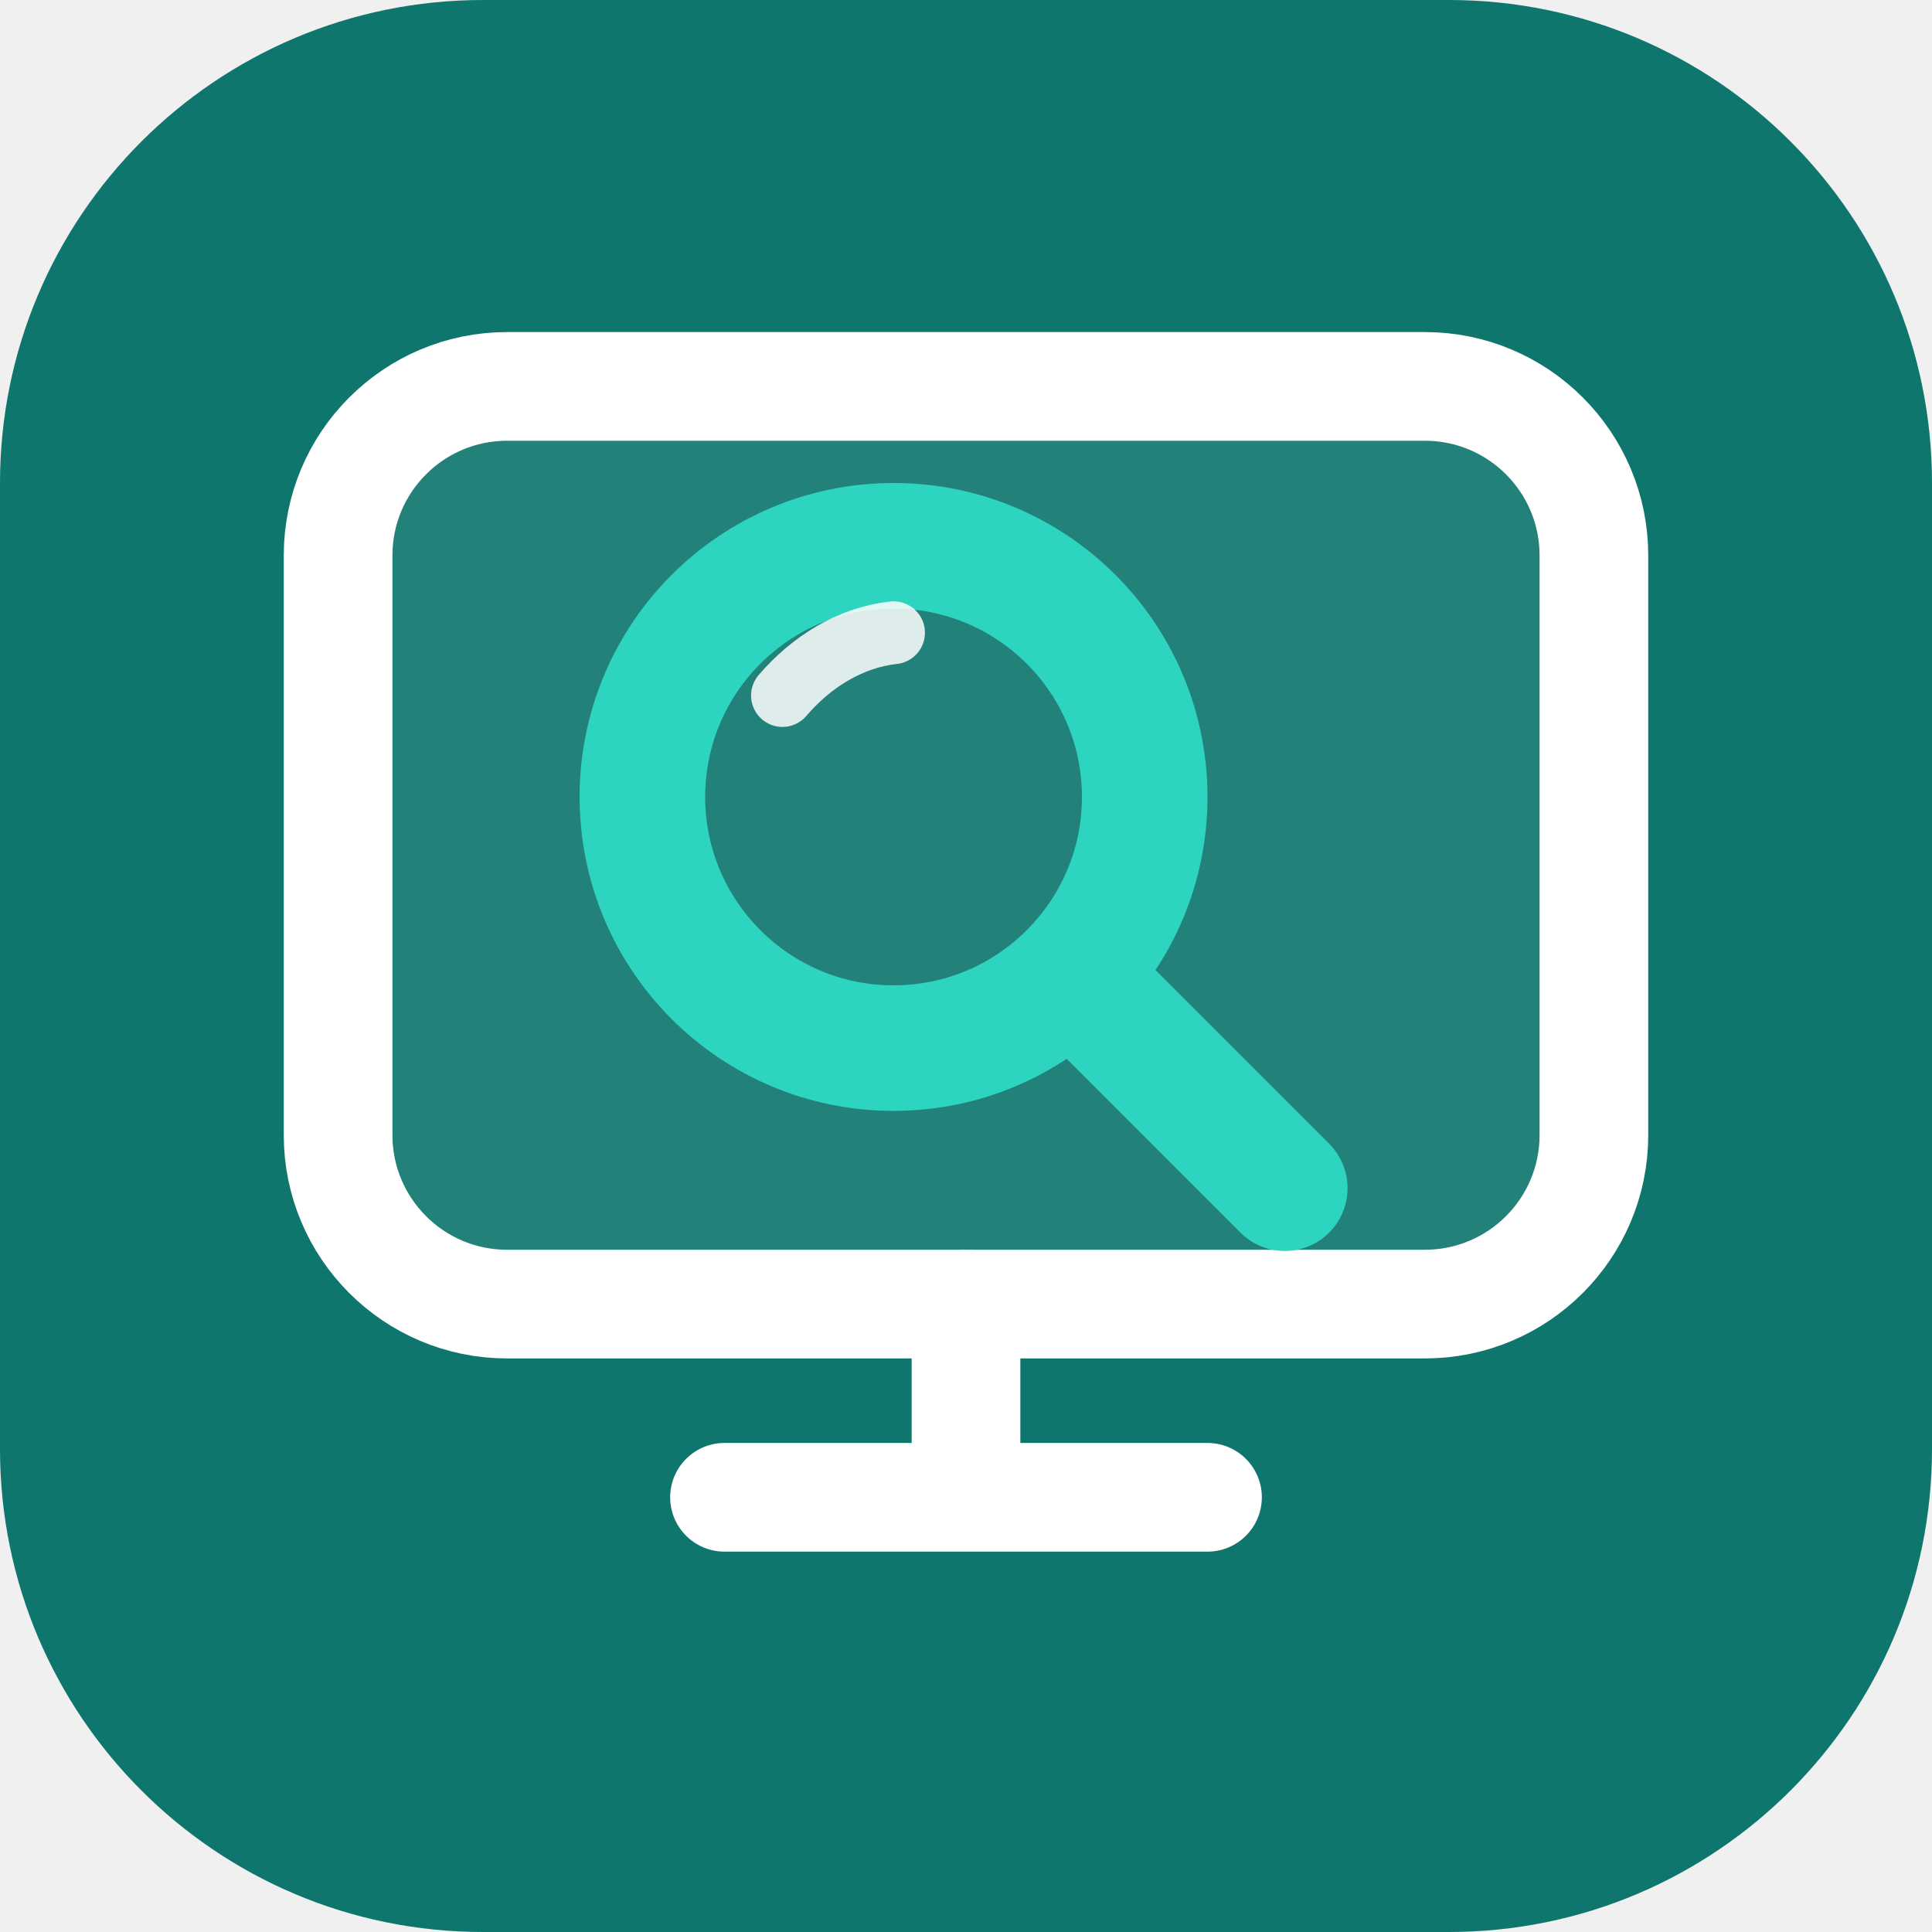
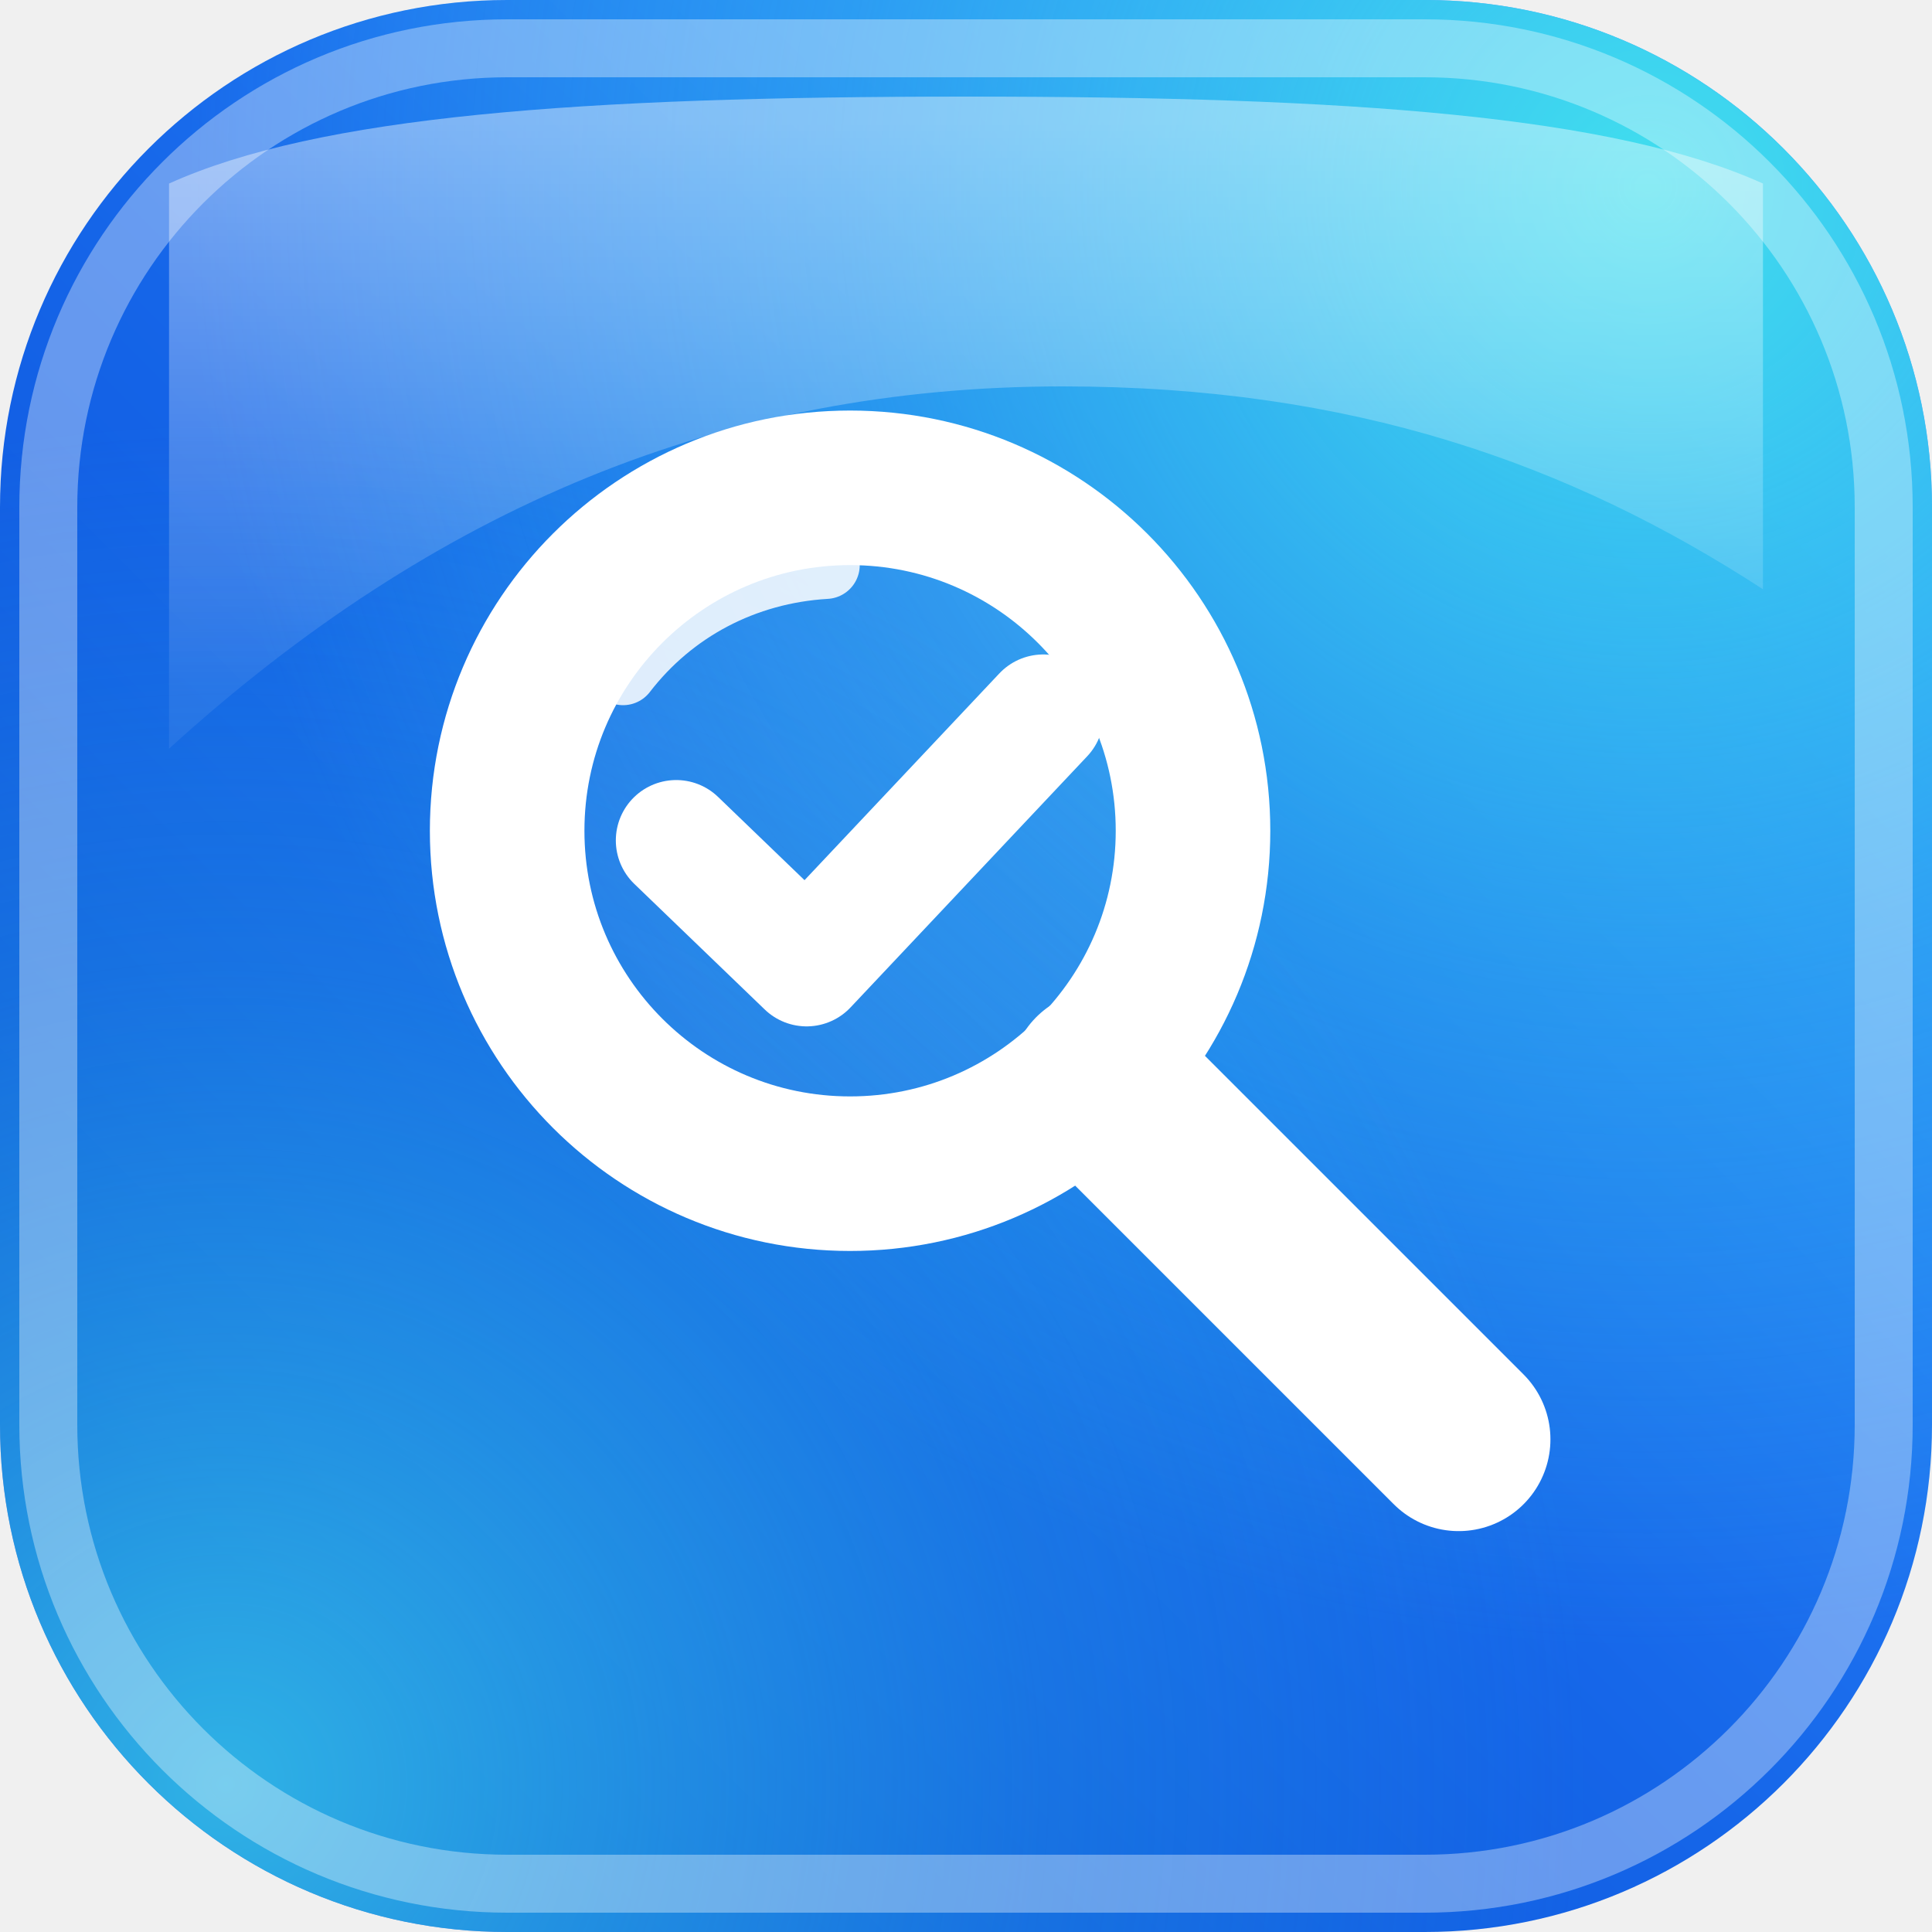
<svg xmlns="http://www.w3.org/2000/svg" width="40" height="40" viewBox="0 0 40 40" fill="none">
-   <rect width="40" height="40" rx="10" fill="#0F766E" />
-   <rect x="7" y="8" width="26" height="19" rx="3.5" fill="#FFFFFF" fill-opacity="0.08" />
-   <rect x="7" y="8" width="26" height="19" rx="3.5" stroke="#FFFFFF" stroke-width="2.25" fill="none" />
-   <path d="M20 27V31M15 31H25" stroke="#FFFFFF" stroke-width="2.25" stroke-linecap="round" />
-   <circle cx="18.5" cy="16.5" r="5.2" stroke="#2DD4BF" stroke-width="2.6" fill="none" />
-   <path d="M22.4 20.4L26.6 24.6" stroke="#2DD4BF" stroke-width="2.6" stroke-linecap="round" />
-   <path d="M16.2 14.4C16.8 13.7 17.6 13.2 18.5 13.1" stroke="#FFFFFF" stroke-width="1.3" stroke-linecap="round" opacity="0.85" />
+   <defs>
+     <linearGradient id="dtFavBody" x1="6" y1="34" x2="34" y2="6" gradientUnits="userSpaceOnUse">
+       <stop offset="0" stop-color="#0B4FD9" />
+       <stop offset="0.45" stop-color="#1565E8" />
+       <stop offset="1" stop-color="#2E8BFF" />
+     </linearGradient>
+     <radialGradient id="dtFavGlowTR" cx="0.85" cy="0.1" r="0.75">
+       <stop offset="0" stop-color="#43E8EC" stop-opacity="0.9" />
+       <stop offset="0.55" stop-color="#38D6EA" stop-opacity="0.35" />
+       <stop offset="1" stop-color="#38D6EA" stop-opacity="0" />
+     </radialGradient>
+     <radialGradient id="dtFavGlowBL" cx="0.12" cy="0.92" r="0.7">
+       <stop offset="0" stop-color="#43E8EC" stop-opacity="0.65" />
+       <stop offset="0.6" stop-color="#38D6EA" stop-opacity="0.2" />
+       <stop offset="1" stop-color="#38D6EA" stop-opacity="0" />
+     </radialGradient>
+     <linearGradient id="dtFavSheen" x1="20" y1="2.5" x2="20" y2="24" gradientUnits="userSpaceOnUse">
+       <stop offset="0" stop-color="#FFFFFF" stop-opacity="0.42" />
+       <stop offset="0.55" stop-color="#FFFFFF" stop-opacity="0.08" />
+       <stop offset="1" stop-color="#FFFFFF" stop-opacity="0" />
+     </linearGradient>
+     <clipPath id="dtFavClip">
+       <rect x="0" y="0" width="40" height="40" rx="10.5" />
+     </clipPath>
+   </defs>
+   <g clip-path="url(#dtFavClip)">
+     <rect x="0" y="0" width="40" height="40" rx="10.5" fill="url(#dtFavBody)" />
+     <rect x="0" y="0" width="40" height="40" rx="10.5" fill="url(#dtFavGlowTR)" />
+     <rect x="0" y="0" width="40" height="40" rx="10.5" fill="url(#dtFavGlowBL)" />
+     <path d="M3.5 15.5C9 10.5 15 8 22 8c6 0 10.5 1.6 14.5 4.2V3.8C33.4 2.4 28 2 20 2 12 2 6.6 2.4 3.5 3.8Z" fill="url(#dtFavSheen)" />
+   </g>
+   <rect x="1" y="1" width="38" height="38" rx="9.5" stroke="#FFFFFF" stroke-opacity="0.35" stroke-width="1.2" fill="none" />
+   <circle cx="17.6" cy="17.2" r="7.1" stroke="#FFFFFF" stroke-width="3.2" fill="#FFFFFF" fill-opacity="0.05" />
+   <path d="M12.9 13.9c1-1.3 2.5-2.1 4.2-2.2" stroke="#FFFFFF" stroke-width="1.4" stroke-linecap="round" opacity="0.85" />
+   <path d="M14 17.4l2.7 2.6 4.9-5.2" stroke="#FFFFFF" stroke-width="2.5" stroke-linecap="round" stroke-linejoin="round" fill="none" />
+   <path d="M22.8 22.4l7.4 7.4" stroke="#FFFFFF" stroke-width="3.8" stroke-linecap="round" />
+   <circle cx="22.8" cy="22.4" r="1.2" fill="#FFFFFF" opacity="0.9" />
</svg>
